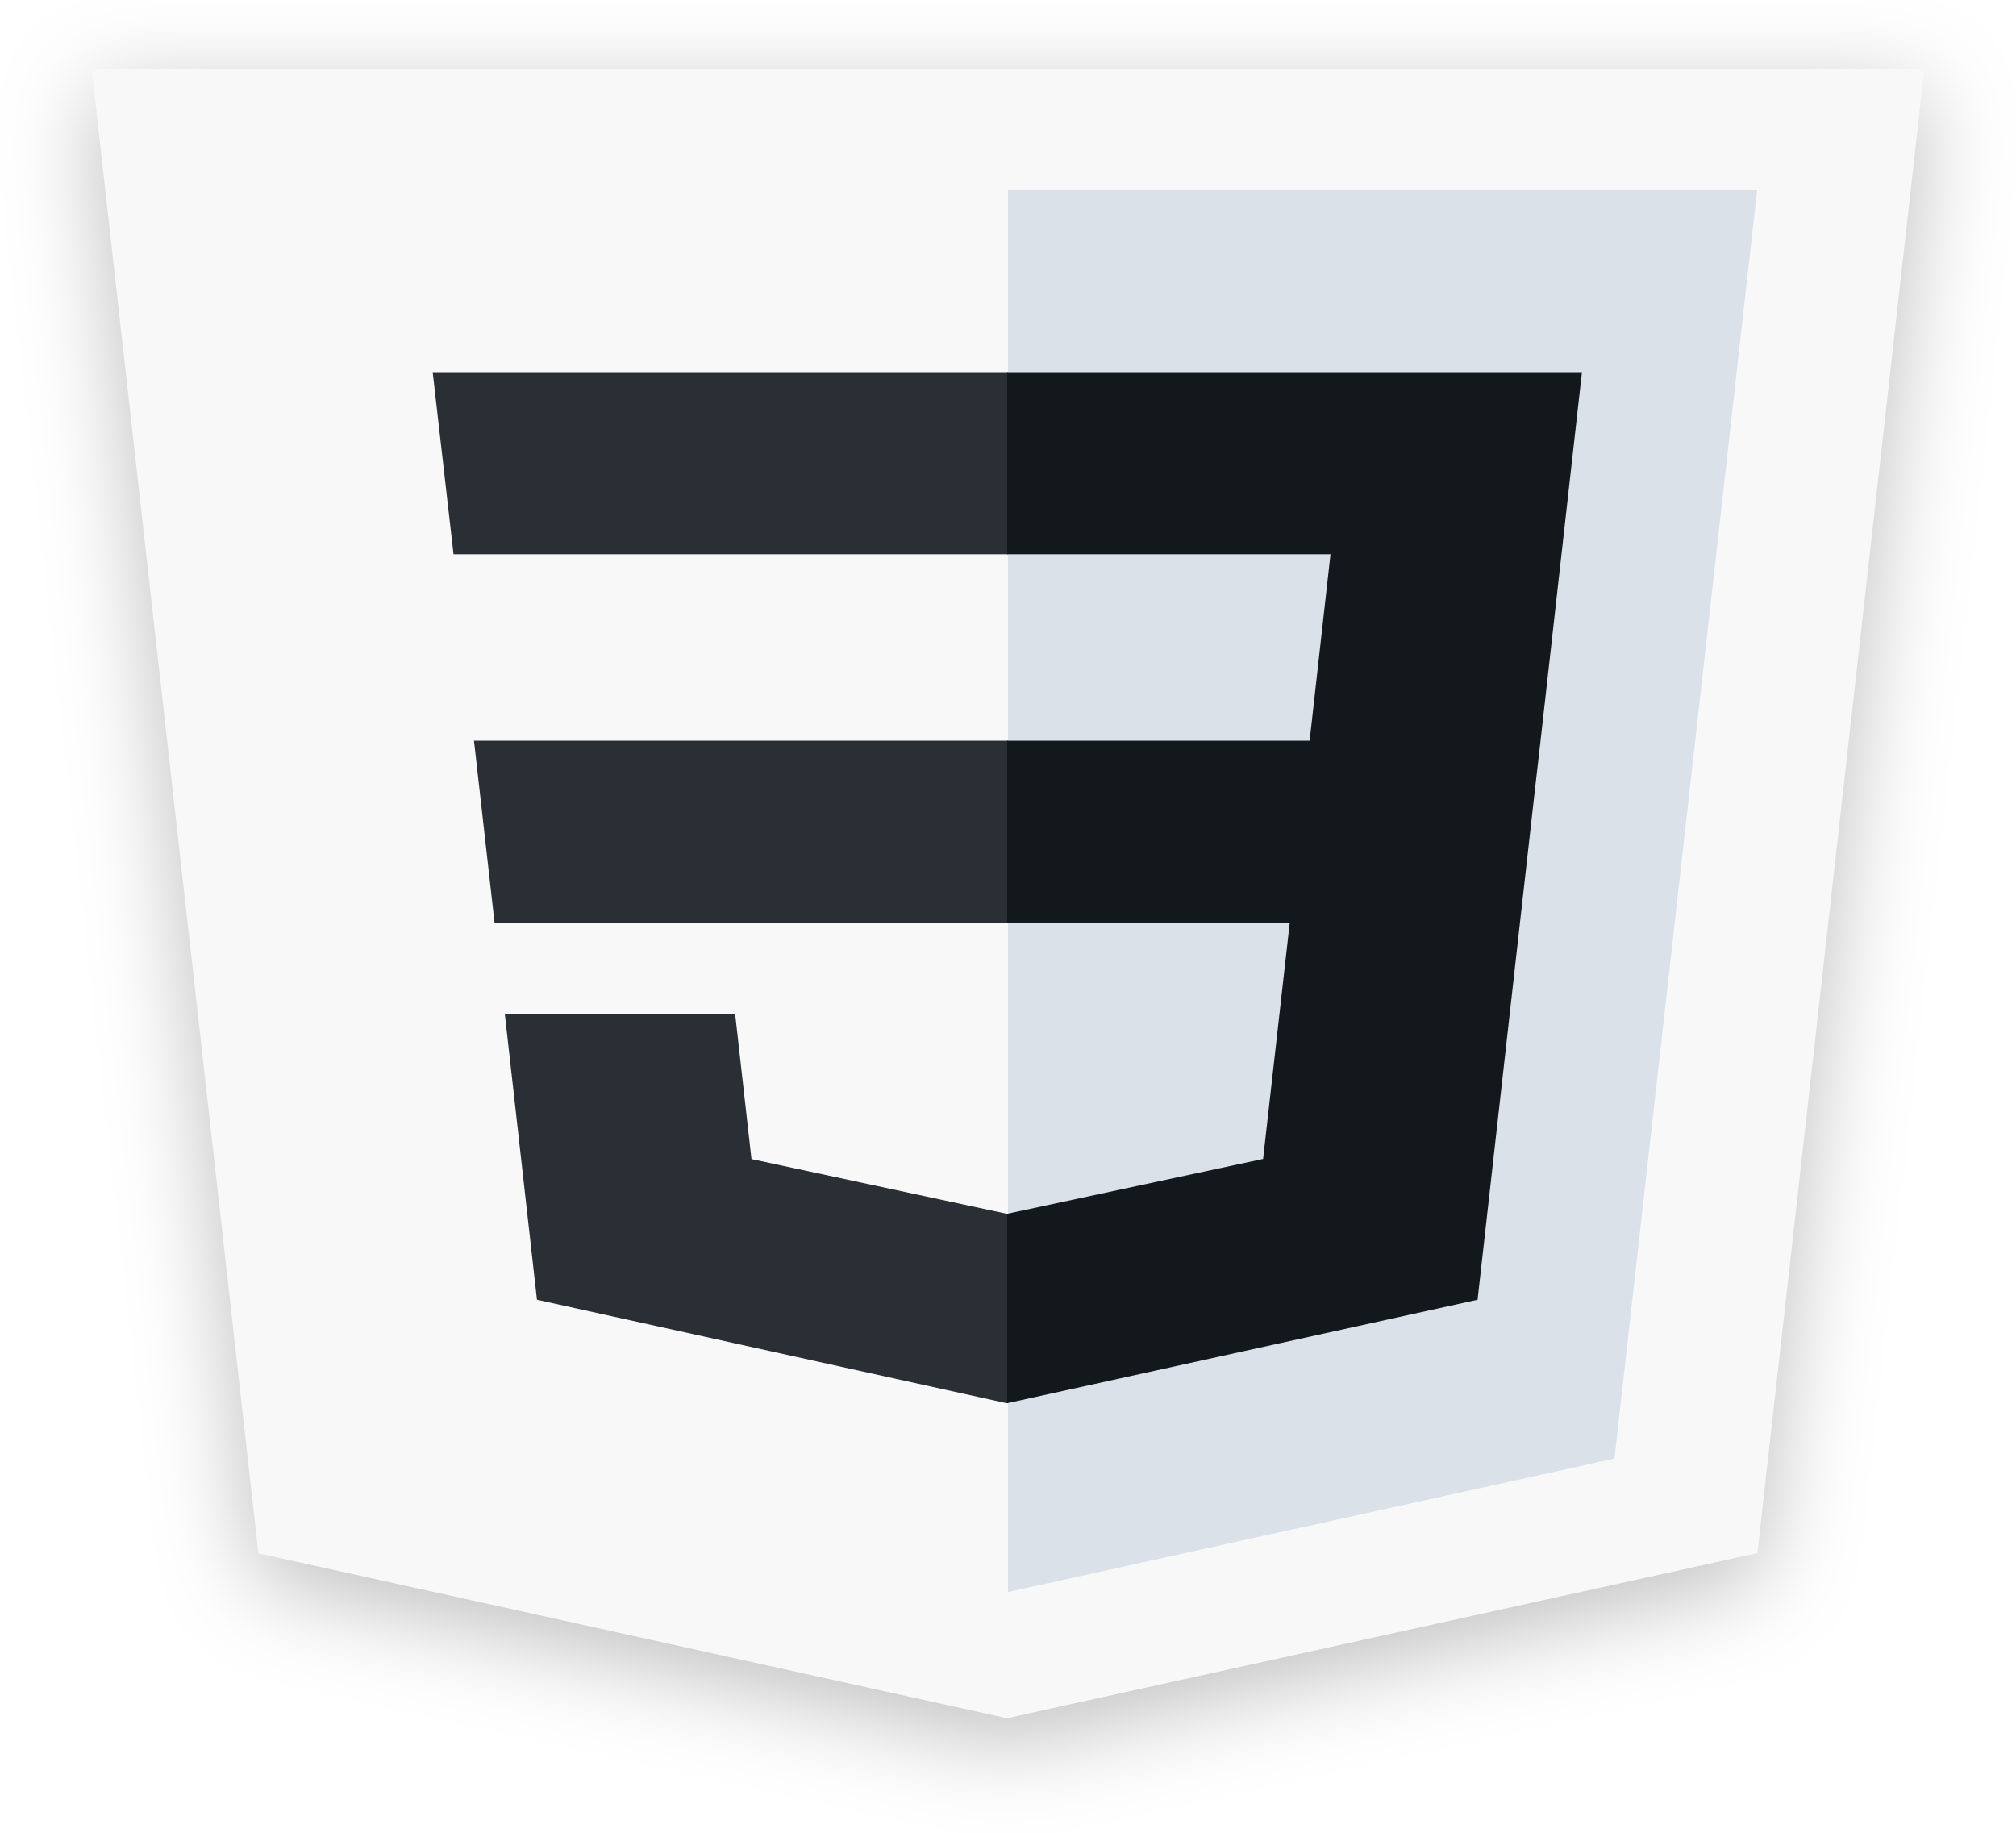
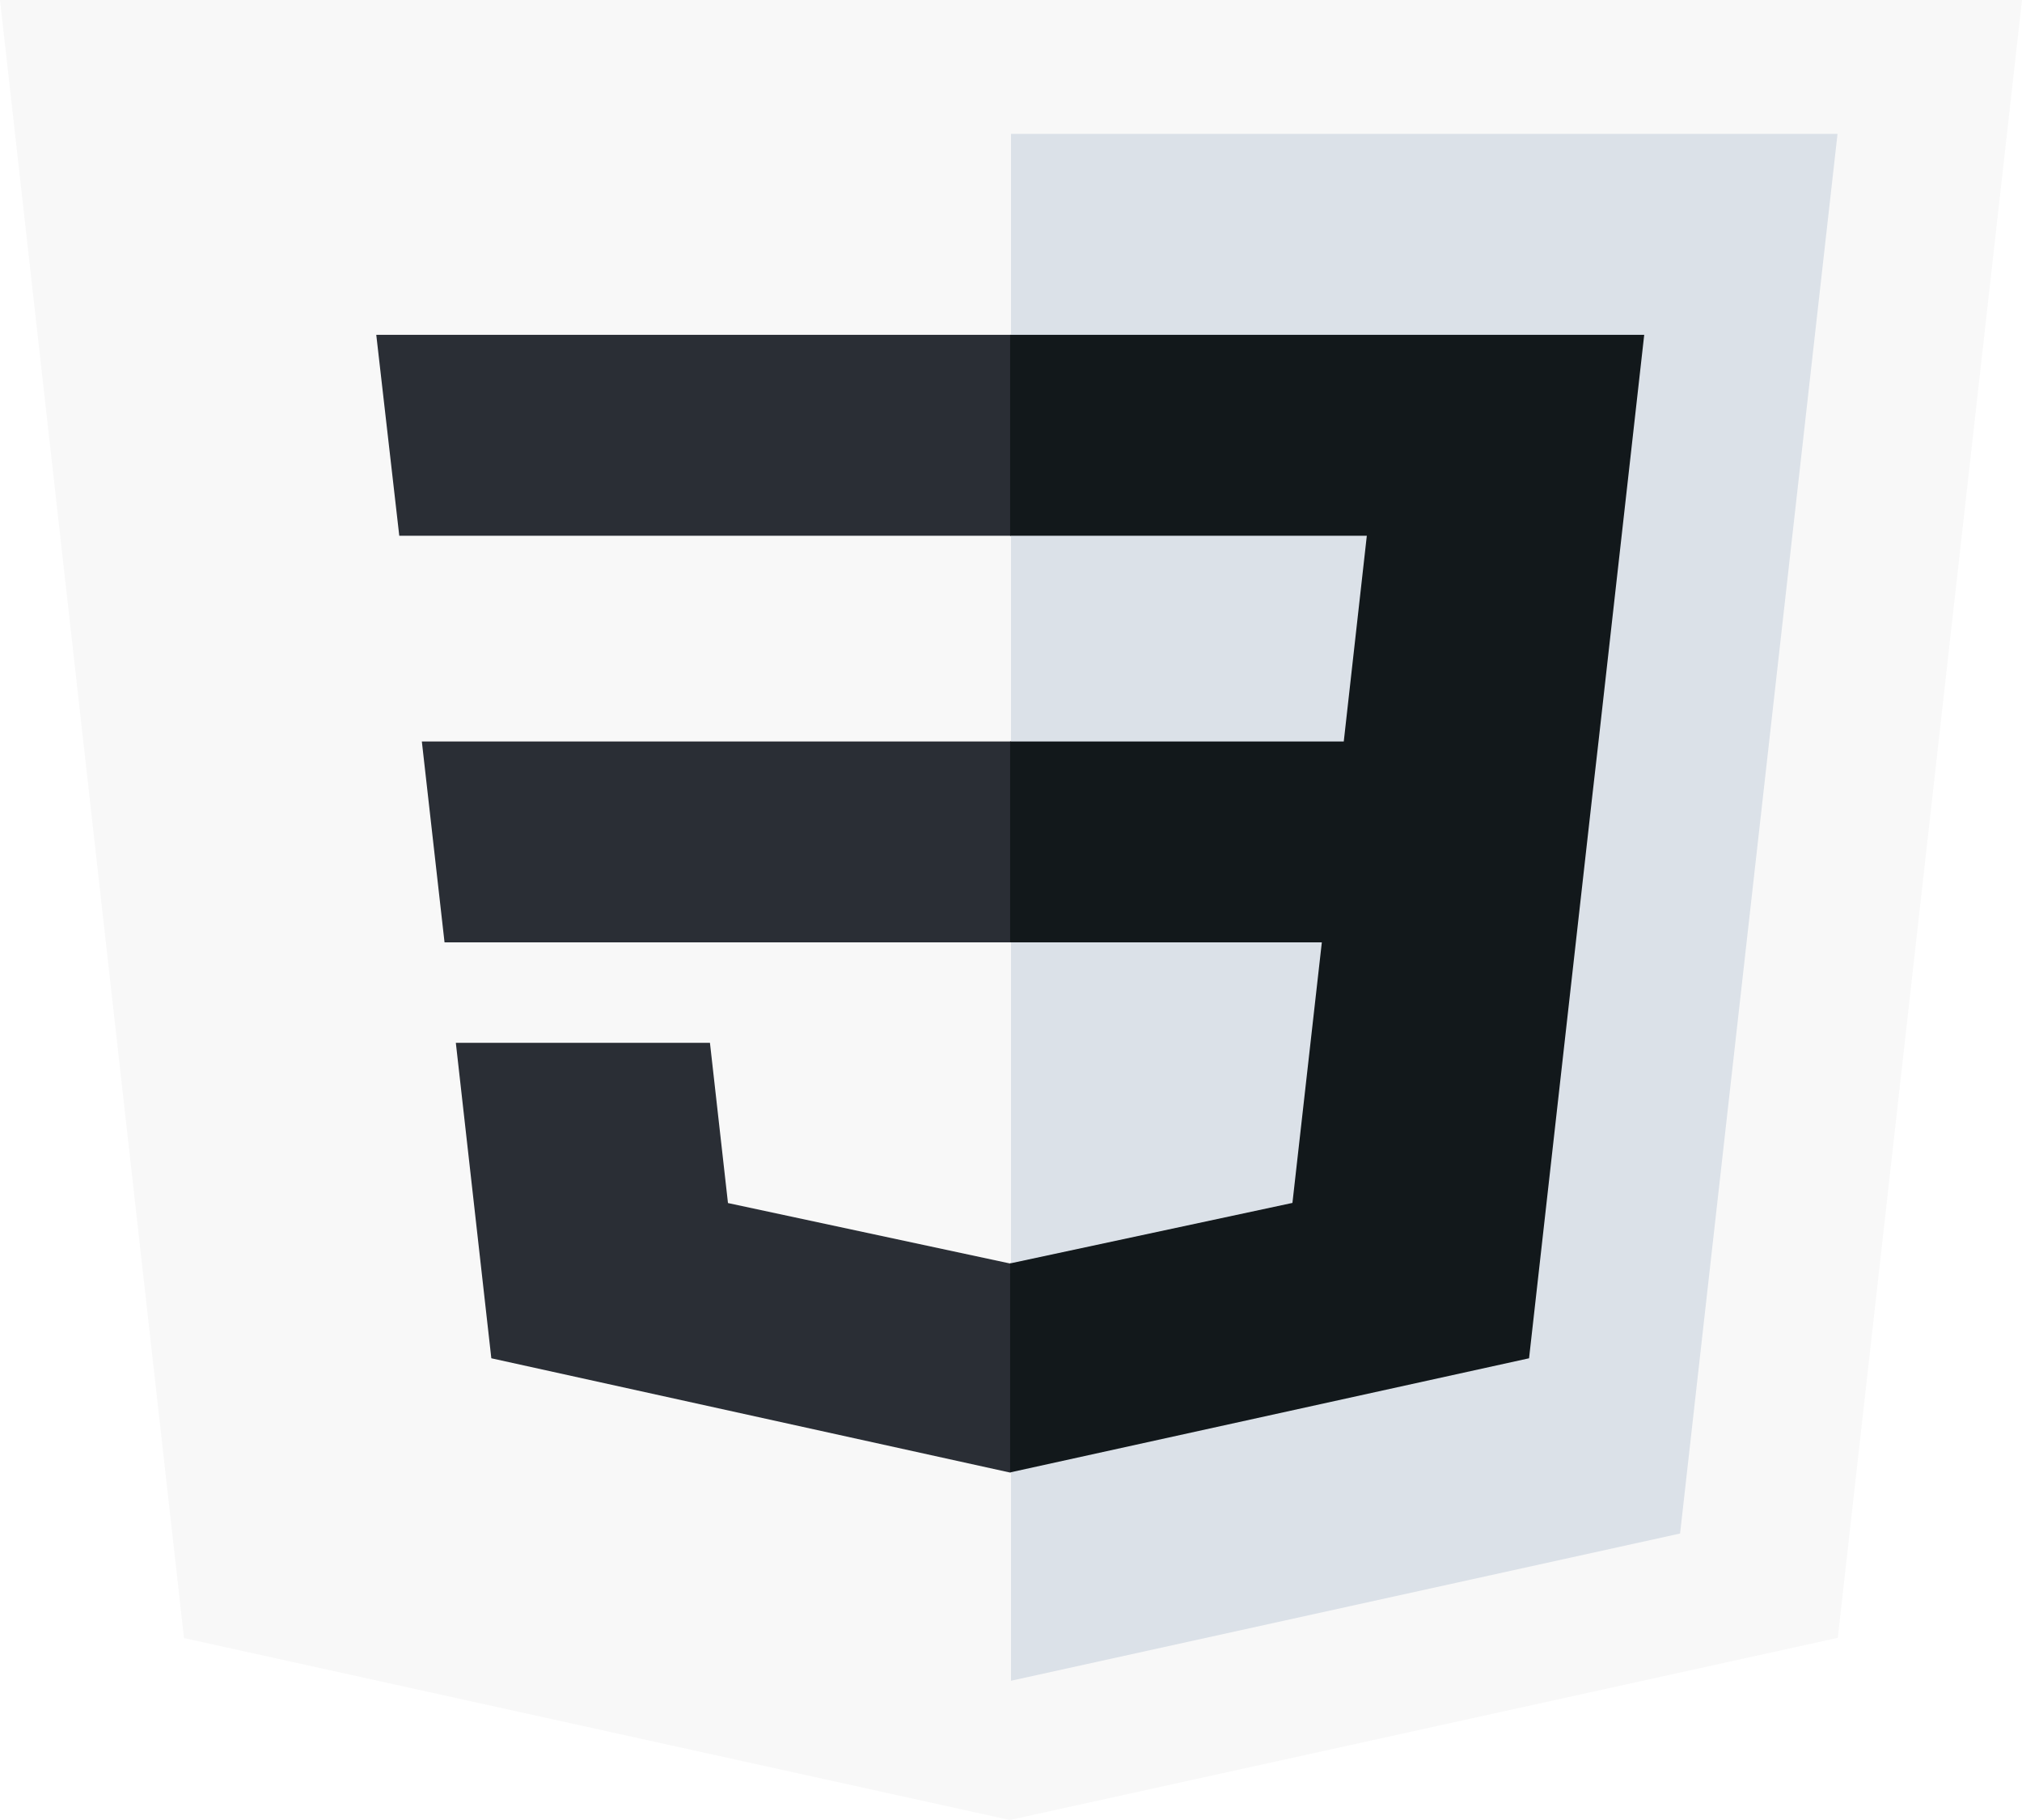
- <svg xmlns="http://www.w3.org/2000/svg" width="88" height="80" viewBox="0 0 88 80" fill="none">
-   <g filter="url(#filter0_d)">
-     <path d="M84 3L76.712 67.793L43.951 75L11.28 67.803L4 3H84Z" fill="#F8F8F8" />
-     <path d="M70.472 63.667L76.701 8.298H44V69.491L70.472 63.667Z" fill="#DBE1E8" />
-     <path d="M20.69 32.333L21.588 40.281H44V32.333H20.69Z" fill="#2A2E35" />
-     <path d="M44 16.247H43.965H18.887L19.797 24.194H44V16.247Z" fill="#2A2E35" />
-     <path d="M44 61.243V52.974L43.956 52.983L32.802 50.593L32.089 44.255H26.669H22.035L23.439 56.734L43.954 61.253L44 61.243Z" fill="#2A2E35" />
-     <path d="M56.298 40.281L55.135 50.588L43.965 52.981V61.249L64.497 56.734L64.648 55.391L67.001 34.467L67.246 32.333L69.053 16.247H43.965V24.194H58.078L57.166 32.333H43.965V40.281H56.298Z" fill="#12181B" />
-   </g>
-   <defs>
-     <filter id="filter0_d" x="0" y="0" width="88" height="80" filterUnits="userSpaceOnUse" color-interpolation-filters="sRGB">
-       <feFlood flood-opacity="0" result="BackgroundImageFix" />
-       <feColorMatrix in="SourceAlpha" type="matrix" values="0 0 0 0 0 0 0 0 0 0 0 0 0 0 0 0 0 0 127 0" />
-       <feOffset dy="1" />
-       <feGaussianBlur stdDeviation="2" />
-       <feColorMatrix type="matrix" values="0 0 0 0 0 0 0 0 0 0 0 0 0 0 0 0 0 0 0.25 0" />
-       <feBlend mode="normal" in2="BackgroundImageFix" result="effect1_dropShadow" />
-       <feBlend mode="normal" in="SourceGraphic" in2="effect1_dropShadow" result="shape" />
-     </filter>
-   </defs>
+ <svg xmlns="http://www.w3.org/2000/svg" width="8vh" height="8vh" viewBox="0 0 80 72" fill="none">
+   <path d="M80 0L72.712 64.793L39.951 72L7.28 64.803L0 0H80Z" fill="#F8F8F8" />
+   <path d="M66.472 60.667L72.701 5.298H40V66.491L66.472 60.667Z" fill="#DBE1E8" />
+   <path d="M16.69 29.333L17.588 37.281H40V29.333H16.69Z" fill="#2A2E35" />
+   <path d="M40 13.246H39.965H14.887L15.797 21.194H40V13.246Z" fill="#2A2E35" />
+   <path d="M40 58.243V49.974L39.956 49.983L28.802 47.593L28.089 41.255H22.669H18.035L19.439 53.734L39.954 58.253L40 58.243Z" fill="#2A2E35" />
+   <path d="M52.298 37.281L51.135 47.588L39.965 49.981V58.249L60.497 53.734L60.648 52.391L63.001 31.467L63.245 29.333L65.053 13.246H39.965V21.194H54.078L53.166 29.333H39.965V37.281H52.298Z" fill="#12181B" />
</svg>
